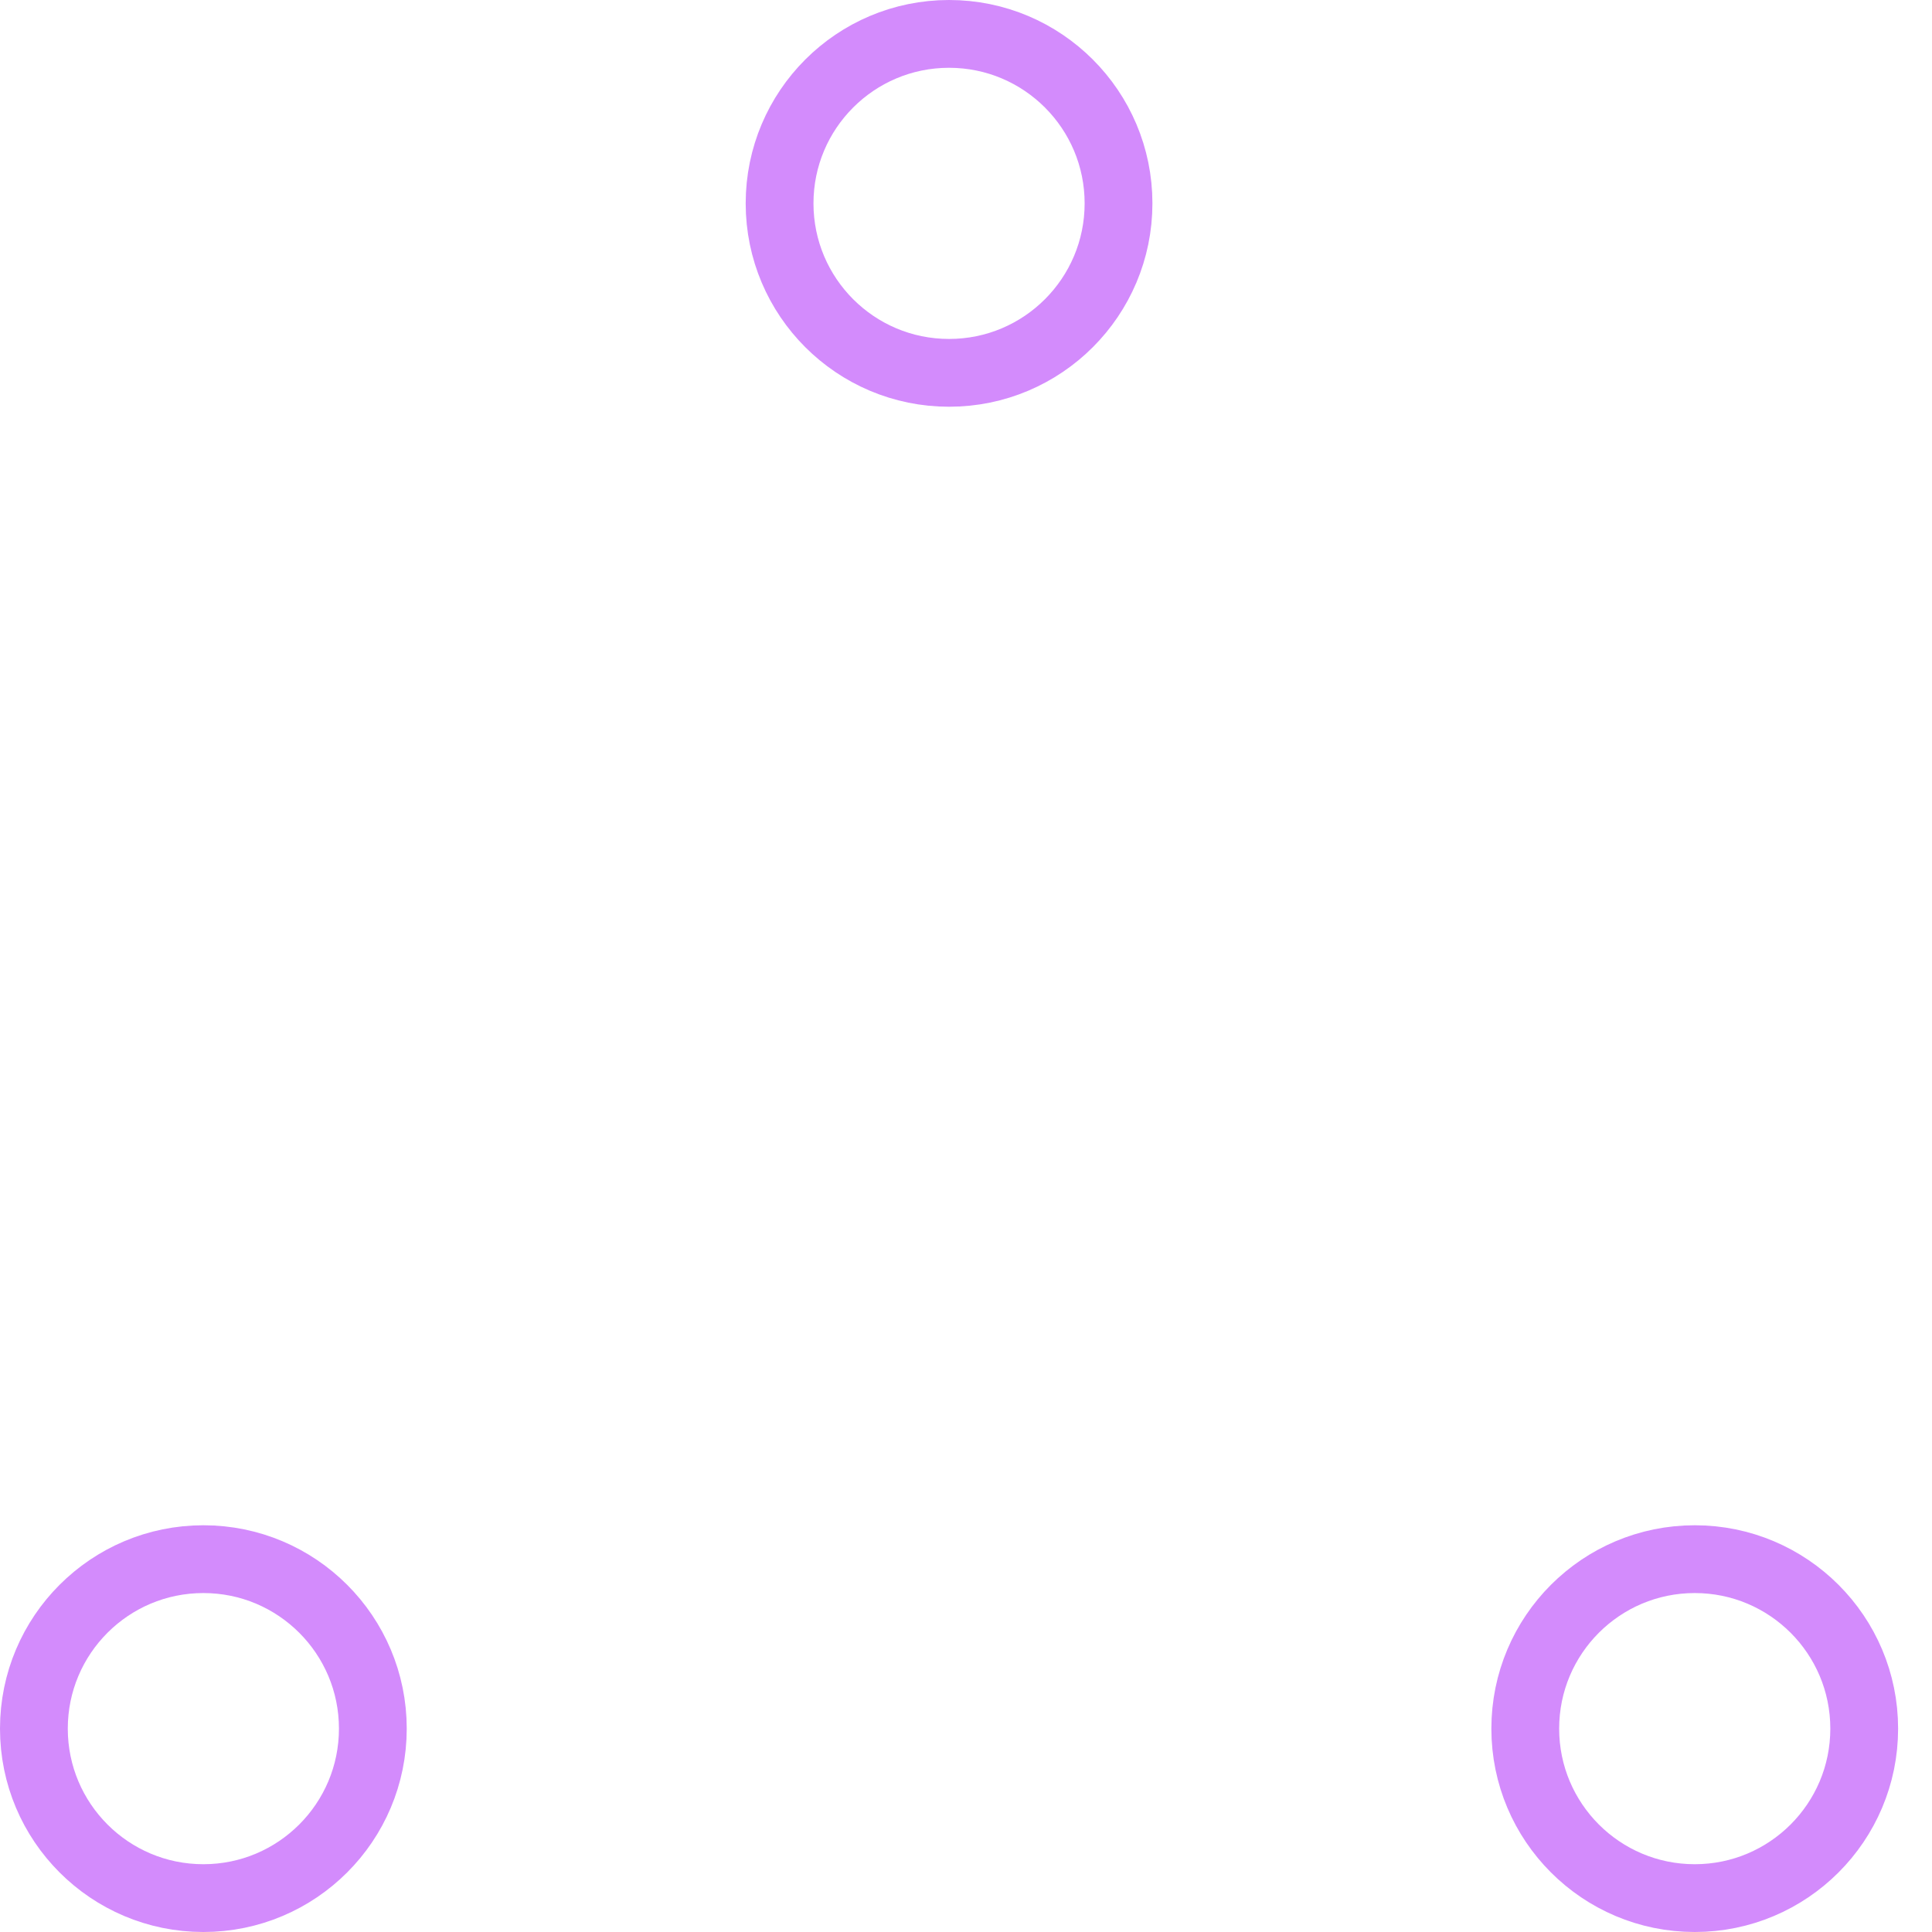
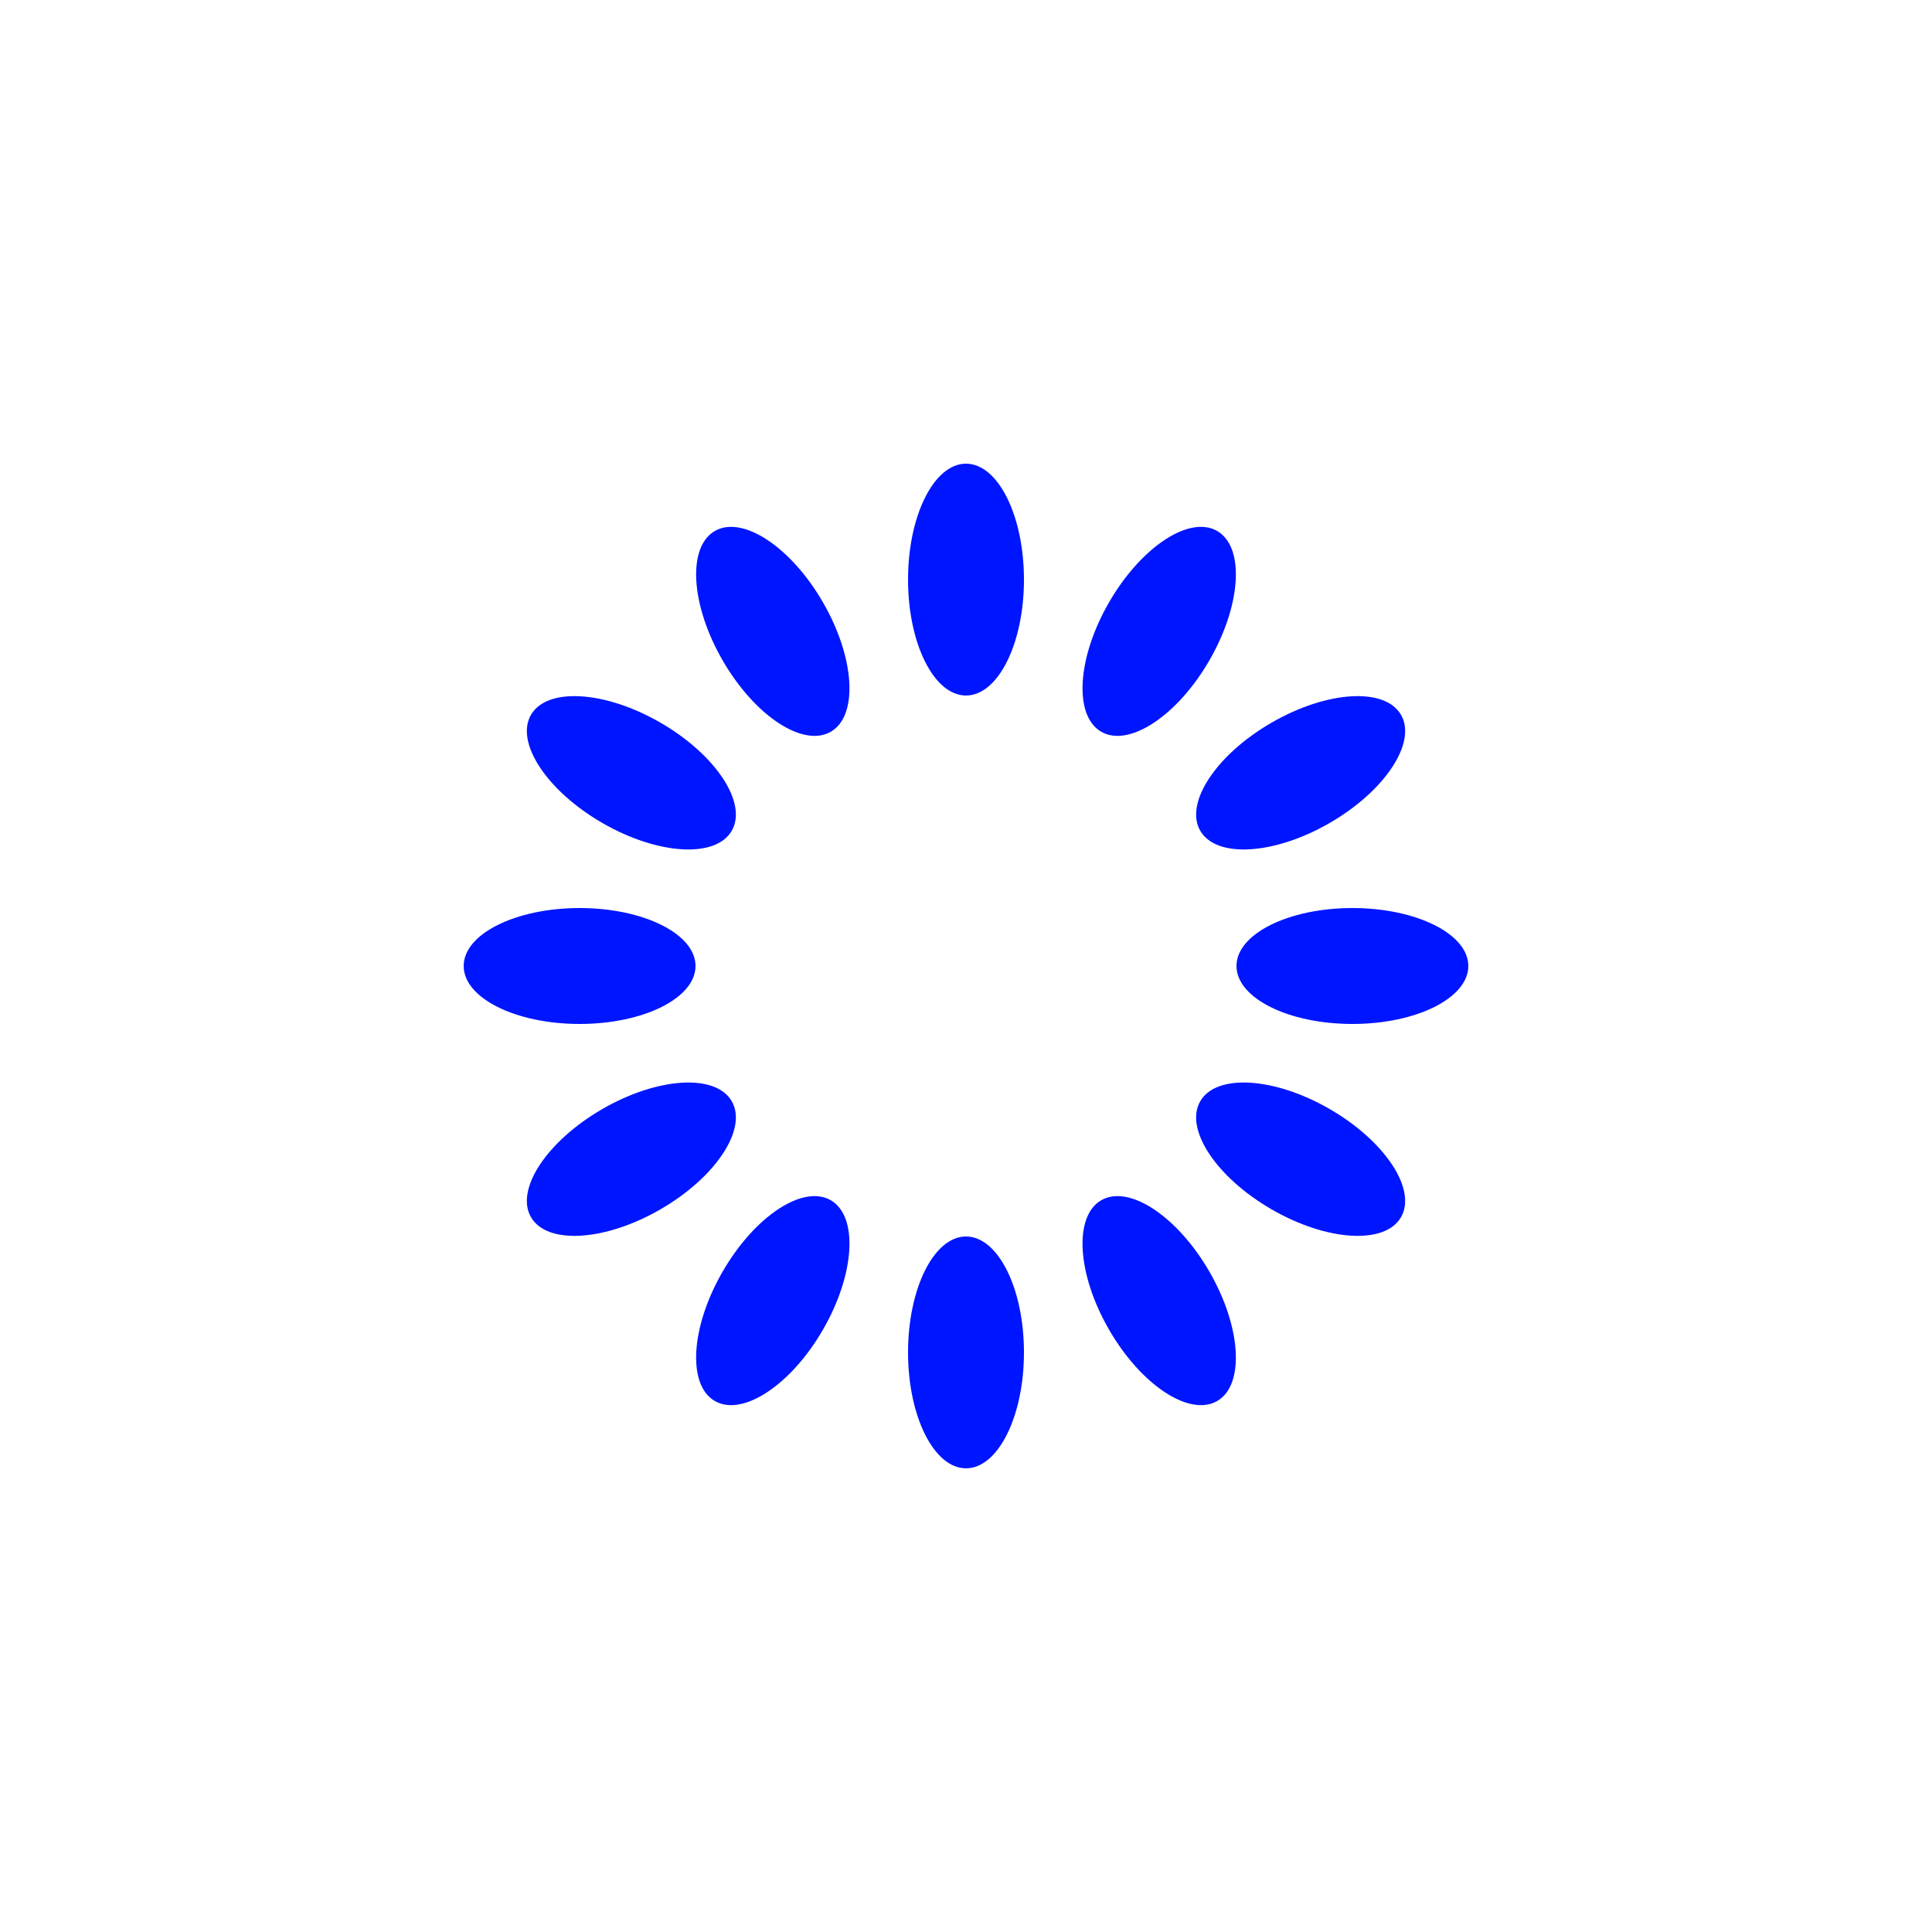
- <svg xmlns="http://www.w3.org/2000/svg" width="80" height="80" viewBox="0 0 57 57" stroke="#d38bfc">
-   <g fill="none" fill-rule="evenodd">
-     <g transform="translate(1 1)" stroke-width="2">
-       <circle cx="5" cy="50" r="5">
-         <animate attributeName="cy" begin="0s" dur="2.2s" values="50;5;50;50" calcMode="linear" repeatCount="indefinite" />
-         <animate attributeName="cx" begin="0s" dur="2.2s" values="5;27;49;5" calcMode="linear" repeatCount="indefinite" />
-       </circle>
-       <circle cx="27" cy="5" r="5">
-         <animate attributeName="cy" begin="0s" dur="2.2s" from="5" to="5" values="5;50;50;5" calcMode="linear" repeatCount="indefinite" />
-         <animate attributeName="cx" begin="0s" dur="2.2s" from="27" to="27" values="27;49;5;27" calcMode="linear" repeatCount="indefinite" />
-       </circle>
-       <circle cx="49" cy="50" r="5">
-         <animate attributeName="cy" begin="0s" dur="2.2s" values="50;50;5;50" calcMode="linear" repeatCount="indefinite" />
-         <animate attributeName="cx" from="49" to="49" begin="0s" dur="2.2s" values="49;5;27;49" calcMode="linear" repeatCount="indefinite" />
-       </circle>
+ <svg xmlns="http://www.w3.org/2000/svg" viewBox="0 0 100 100" preserveAspectRatio="xMidYMid" width="200" height="200" style="shape-rendering: auto; display: block; background: transparent;">
+   <g>
+     <g transform="rotate(0 50 50)">
+       <rect fill="#0015ff" height="12" width="6" ry="6" rx="3" y="24" x="47">
+         <animate repeatCount="indefinite" begin="-0.917s" dur="1s" keyTimes="0;1" values="1;0" attributeName="opacity" />
+       </rect>
    </g>
+     <g transform="rotate(30 50 50)">
+       <rect fill="#0015ff" height="12" width="6" ry="6" rx="3" y="24" x="47">
+         <animate repeatCount="indefinite" begin="-0.833s" dur="1s" keyTimes="0;1" values="1;0" attributeName="opacity" />
+       </rect>
+     </g>
+     <g transform="rotate(60 50 50)">
+       <rect fill="#0015ff" height="12" width="6" ry="6" rx="3" y="24" x="47">
+         <animate repeatCount="indefinite" begin="-0.75s" dur="1s" keyTimes="0;1" values="1;0" attributeName="opacity" />
+       </rect>
+     </g>
+     <g transform="rotate(90 50 50)">
+       <rect fill="#0015ff" height="12" width="6" ry="6" rx="3" y="24" x="47">
+         <animate repeatCount="indefinite" begin="-0.667s" dur="1s" keyTimes="0;1" values="1;0" attributeName="opacity" />
+       </rect>
+     </g>
+     <g transform="rotate(120 50 50)">
+       <rect fill="#0015ff" height="12" width="6" ry="6" rx="3" y="24" x="47">
+         <animate repeatCount="indefinite" begin="-0.583s" dur="1s" keyTimes="0;1" values="1;0" attributeName="opacity" />
+       </rect>
+     </g>
+     <g transform="rotate(150 50 50)">
+       <rect fill="#0015ff" height="12" width="6" ry="6" rx="3" y="24" x="47">
+         <animate repeatCount="indefinite" begin="-0.5s" dur="1s" keyTimes="0;1" values="1;0" attributeName="opacity" />
+       </rect>
+     </g>
+     <g transform="rotate(180 50 50)">
+       <rect fill="#0015ff" height="12" width="6" ry="6" rx="3" y="24" x="47">
+         <animate repeatCount="indefinite" begin="-0.417s" dur="1s" keyTimes="0;1" values="1;0" attributeName="opacity" />
+       </rect>
+     </g>
+     <g transform="rotate(210 50 50)">
+       <rect fill="#0015ff" height="12" width="6" ry="6" rx="3" y="24" x="47">
+         <animate repeatCount="indefinite" begin="-0.333s" dur="1s" keyTimes="0;1" values="1;0" attributeName="opacity" />
+       </rect>
+     </g>
+     <g transform="rotate(240 50 50)">
+       <rect fill="#0015ff" height="12" width="6" ry="6" rx="3" y="24" x="47">
+         <animate repeatCount="indefinite" begin="-0.25s" dur="1s" keyTimes="0;1" values="1;0" attributeName="opacity" />
+       </rect>
+     </g>
+     <g transform="rotate(270 50 50)">
+       <rect fill="#0015ff" height="12" width="6" ry="6" rx="3" y="24" x="47">
+         <animate repeatCount="indefinite" begin="-0.167s" dur="1s" keyTimes="0;1" values="1;0" attributeName="opacity" />
+       </rect>
+     </g>
+     <g transform="rotate(300 50 50)">
+       <rect fill="#0015ff" height="12" width="6" ry="6" rx="3" y="24" x="47">
+         <animate repeatCount="indefinite" begin="-0.083s" dur="1s" keyTimes="0;1" values="1;0" attributeName="opacity" />
+       </rect>
+     </g>
+     <g transform="rotate(330 50 50)">
+       <rect fill="#0015ff" height="12" width="6" ry="6" rx="3" y="24" x="47">
+         <animate repeatCount="indefinite" begin="0s" dur="1s" keyTimes="0;1" values="1;0" attributeName="opacity" />
+       </rect>
+     </g>
+     <g />
  </g>
</svg>
